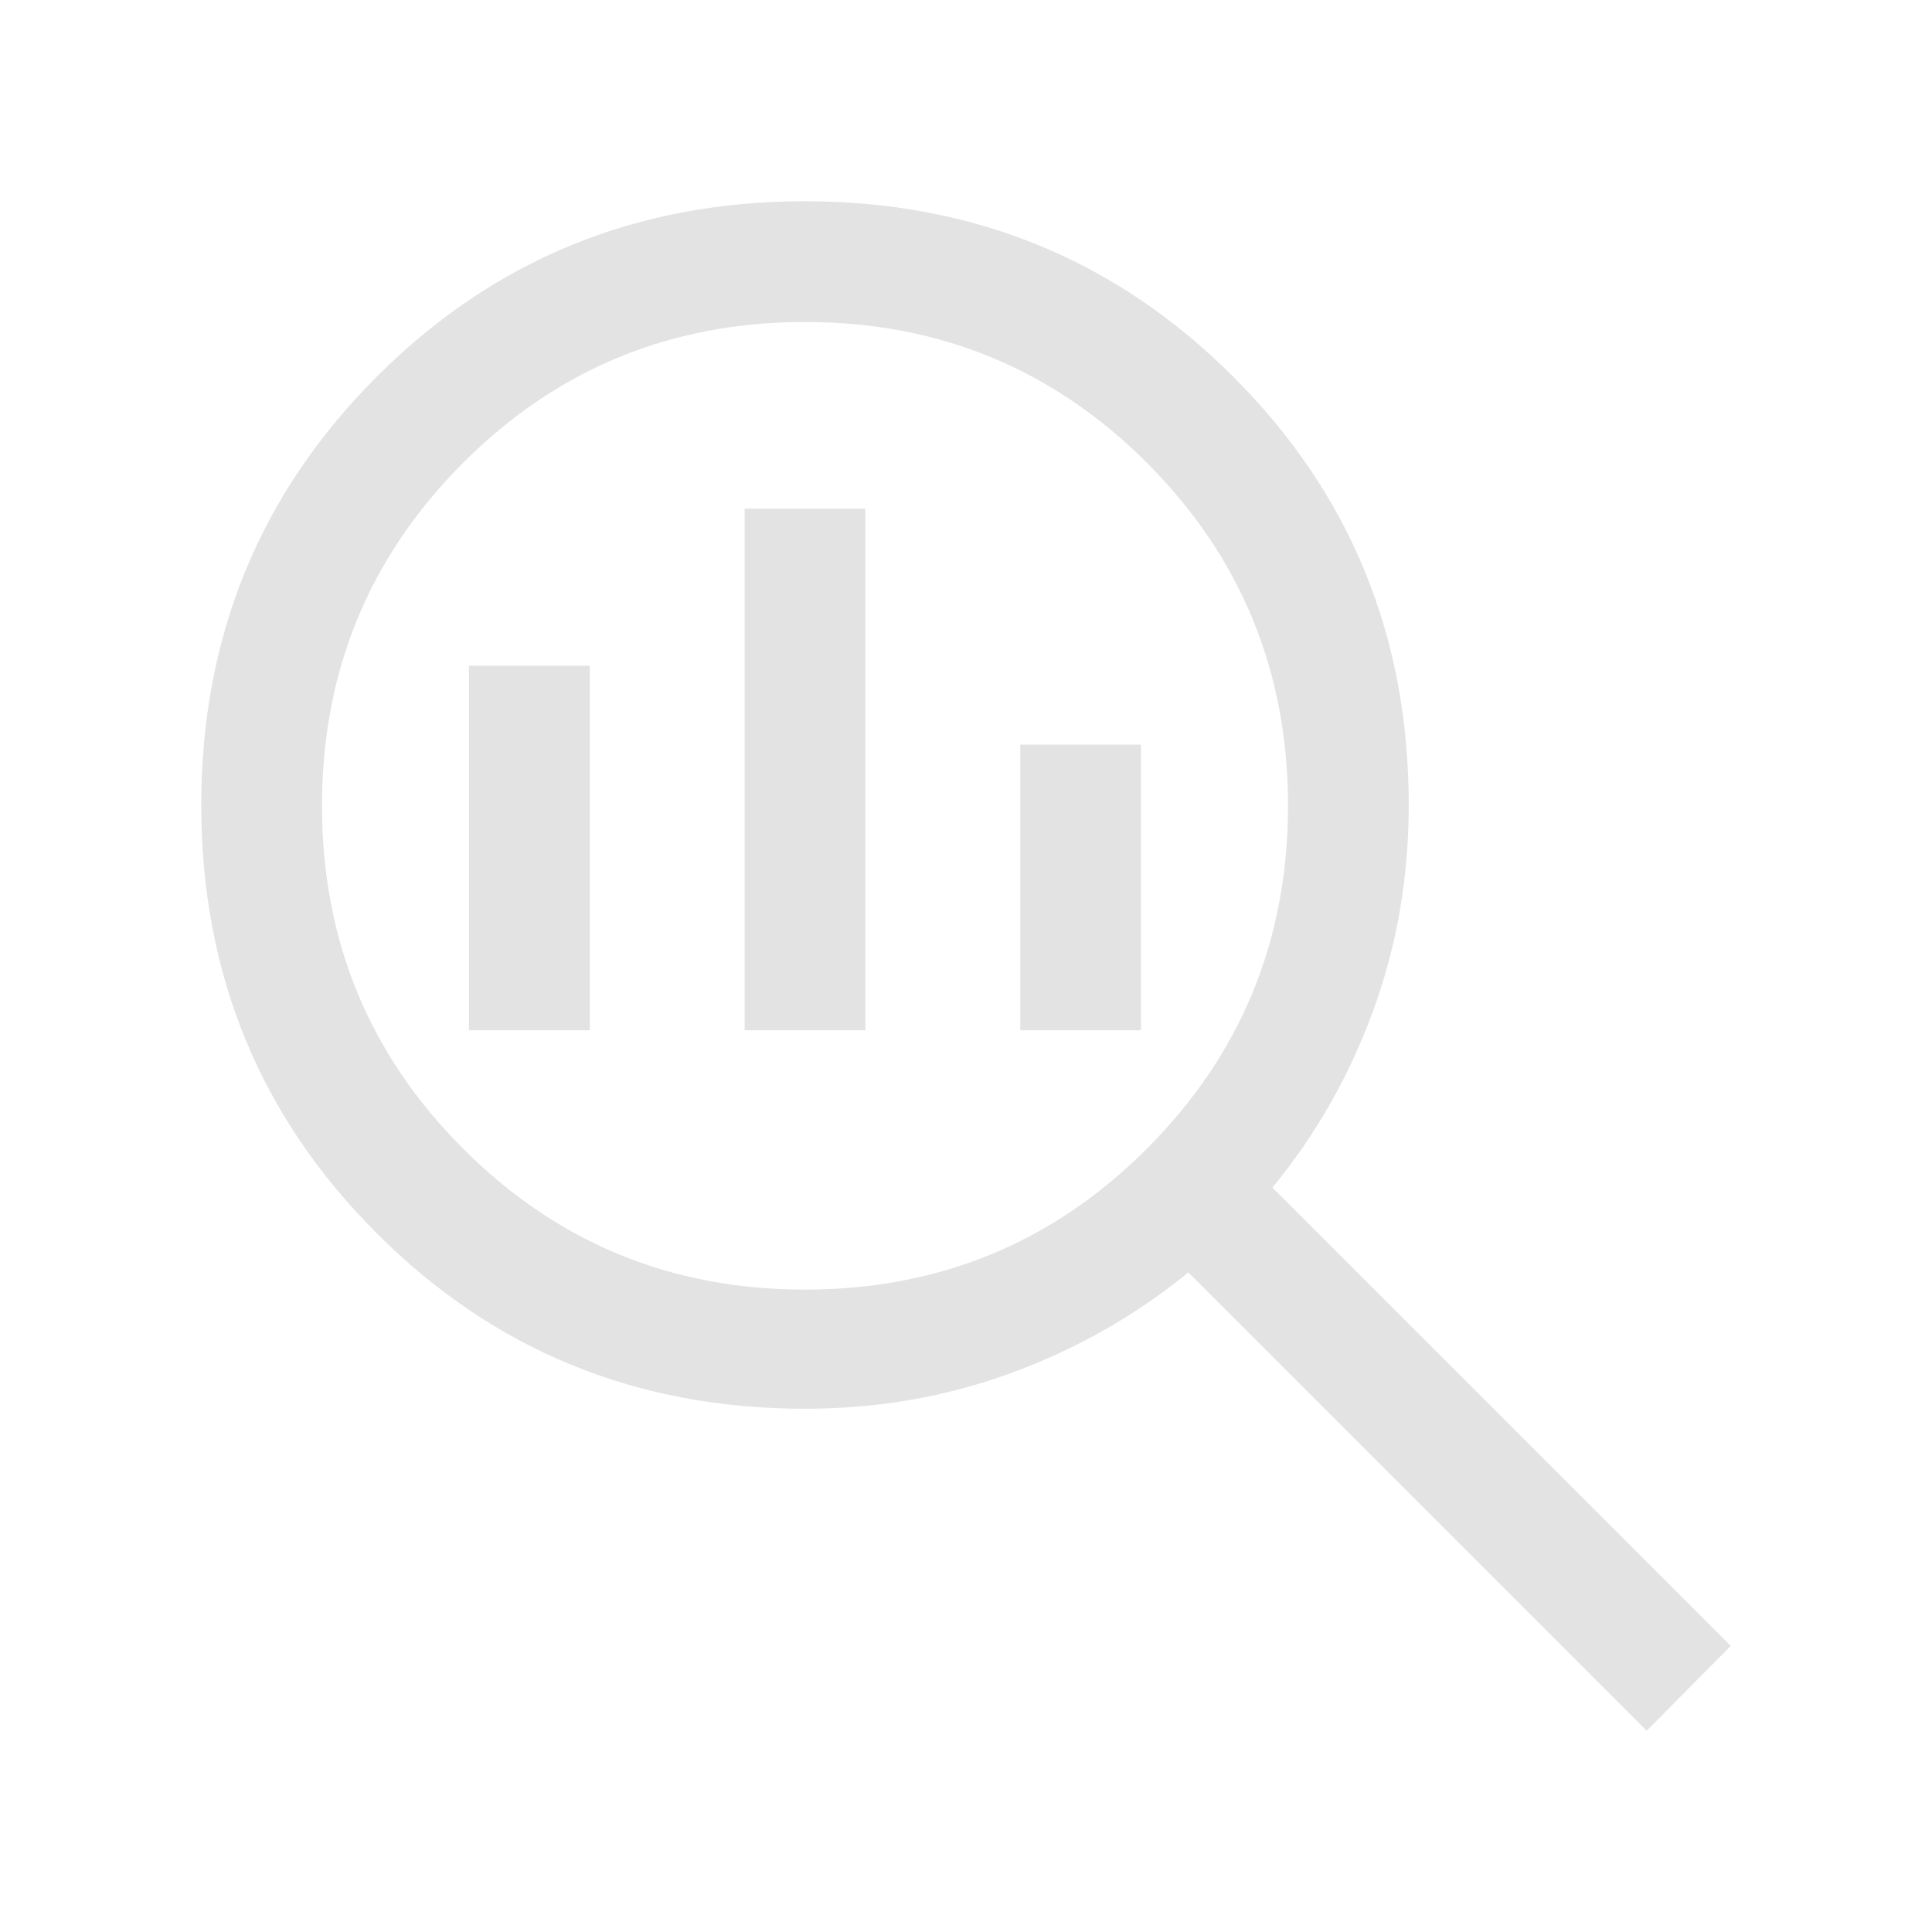
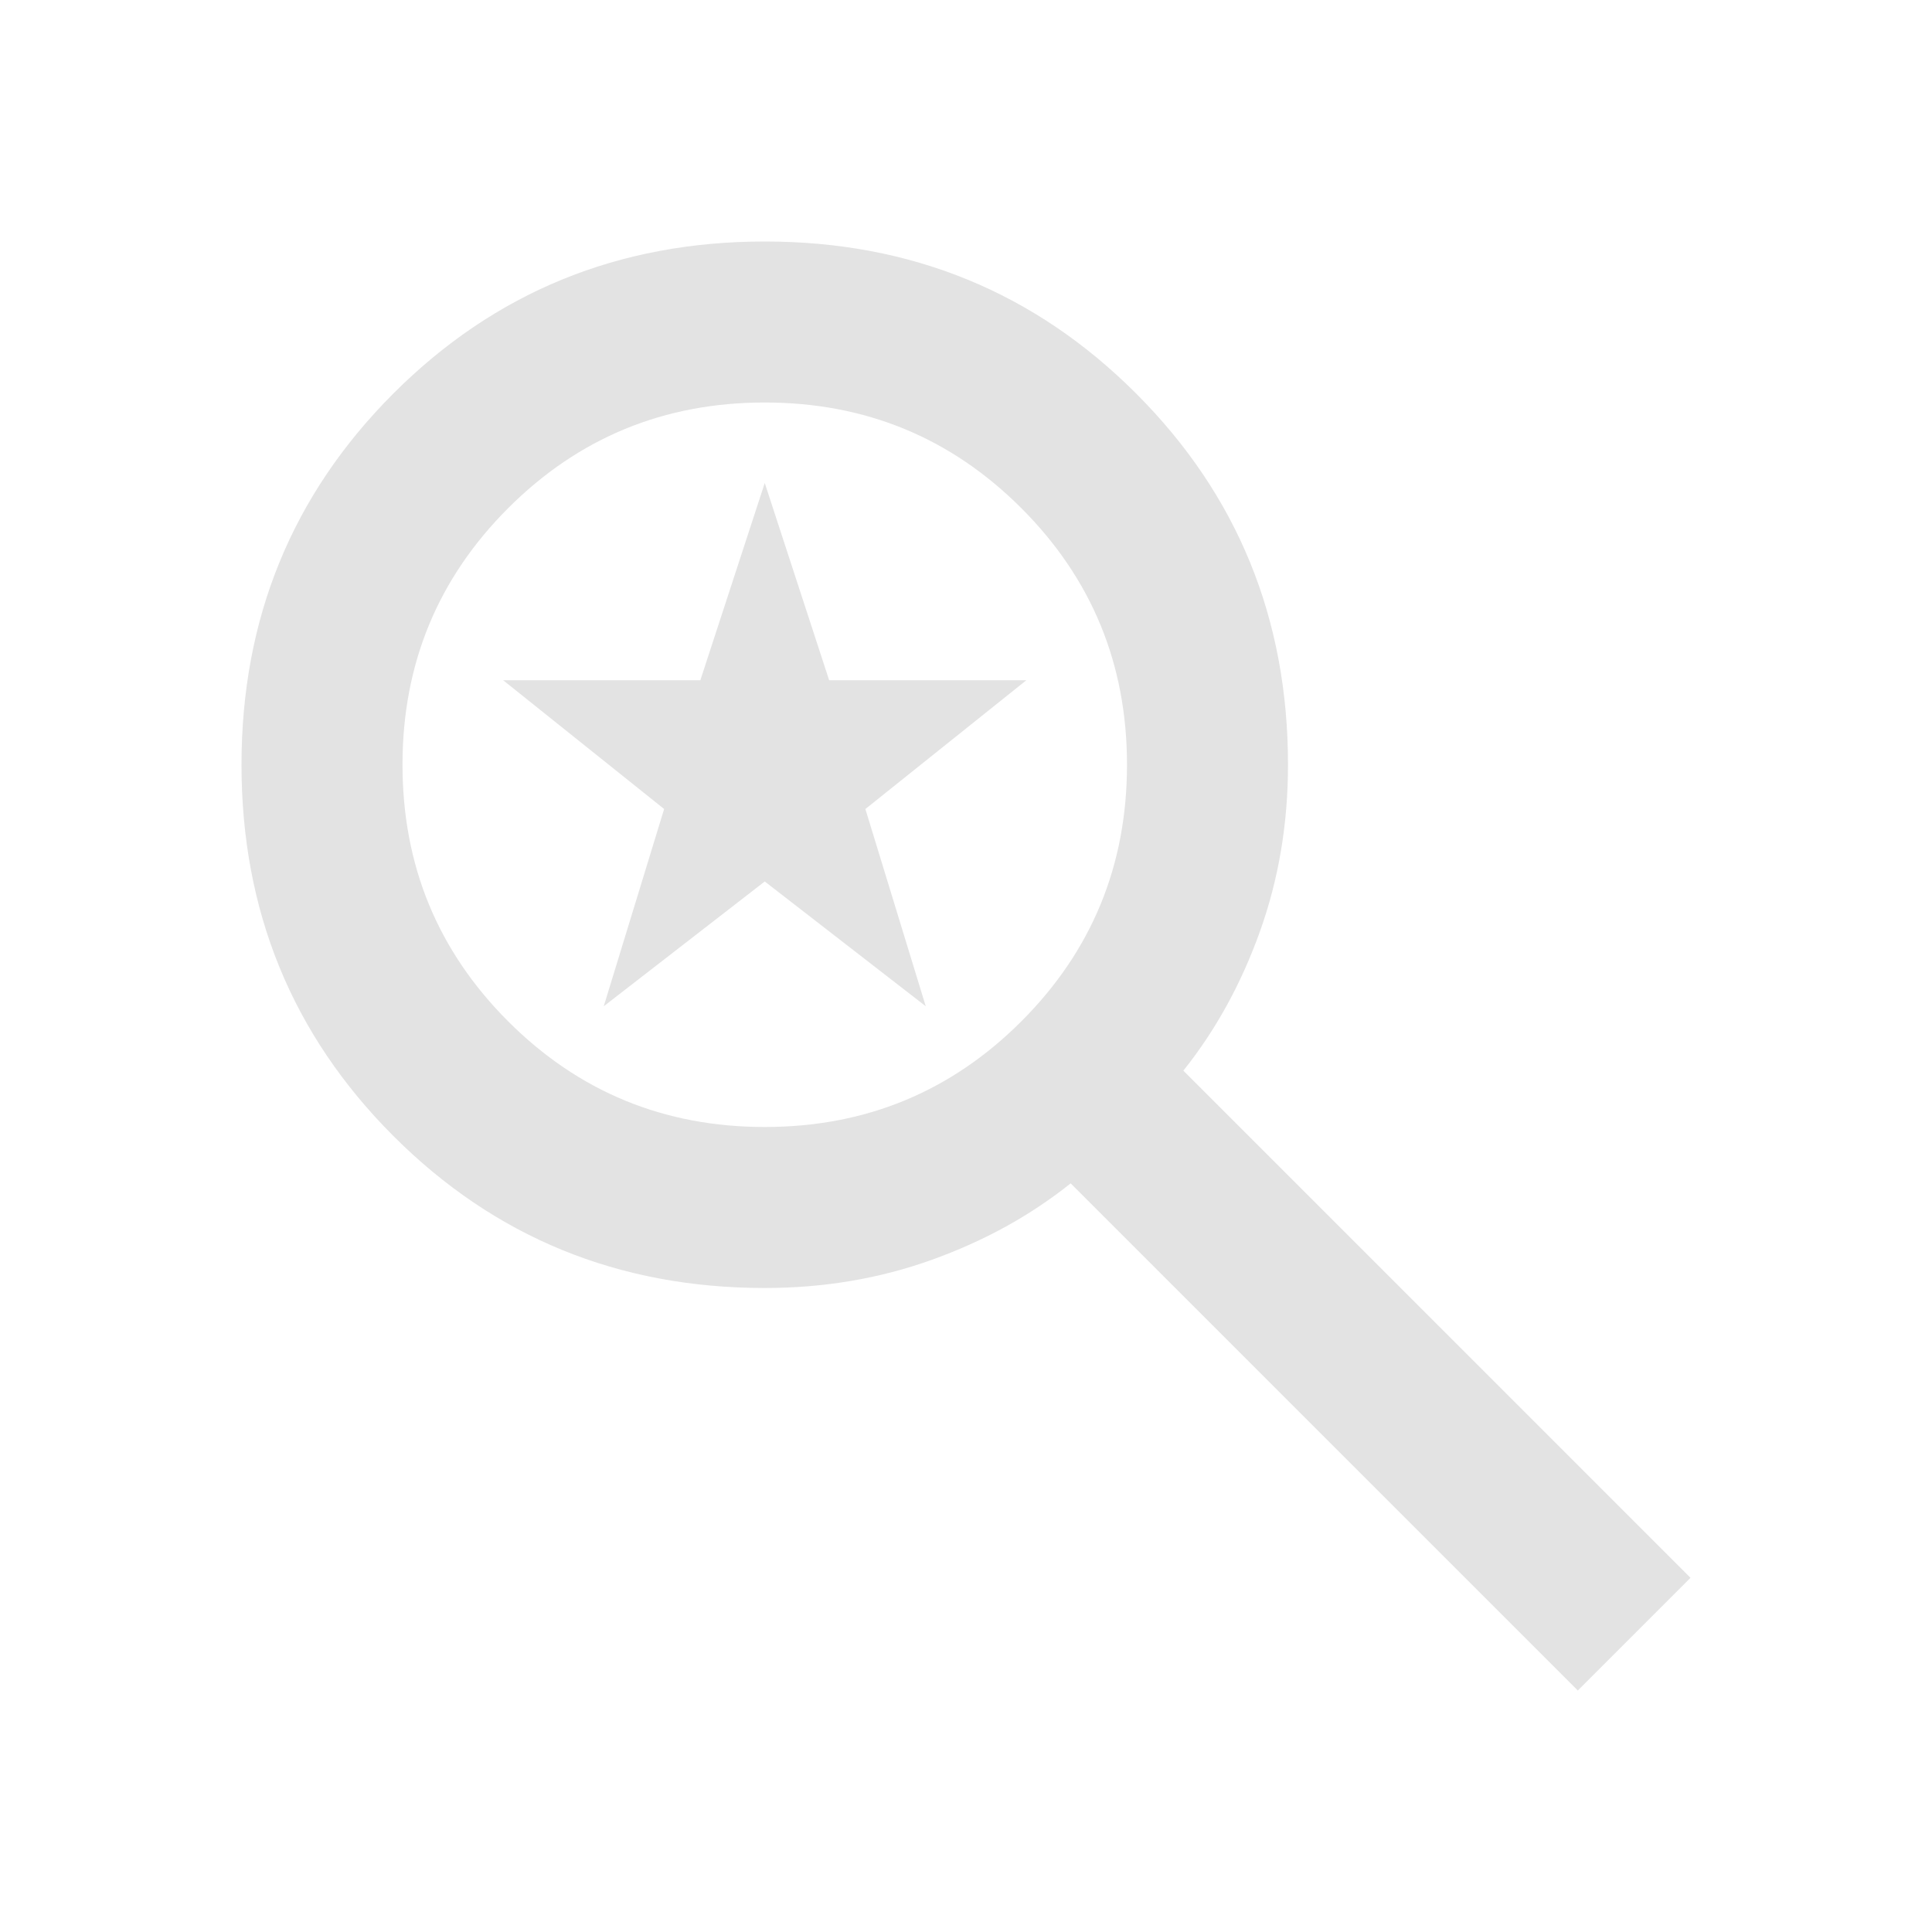
- <svg xmlns="http://www.w3.org/2000/svg" width="12" height="12" viewBox="0 0 12 12" fill="none">
-   <g id="search insights">
-     <path id="Vector" d="M5 8.01C5.833 8.01 6.542 7.718 7.125 7.133C7.708 6.549 8 5.839 8 5.005C8 4.17 7.708 3.461 7.125 2.876C6.542 2.292 5.833 2 5 2C4.167 2 3.458 2.292 2.875 2.876C2.292 3.461 2 4.17 2 5.005C2 5.839 2.292 6.549 2.875 7.133C3.458 7.718 4.167 8.01 5 8.01ZM4.625 6.399V3.159H5.375V6.399H4.625ZM2.913 6.399V4.135H3.663V6.399H2.913ZM6.337 6.399V4.625H7.087V6.399H6.337ZM10.228 10.75L7.381 7.903C7.055 8.17 6.69 8.377 6.286 8.526C5.881 8.675 5.453 8.75 5 8.75C3.953 8.75 3.066 8.387 2.34 7.66C1.613 6.934 1.25 6.047 1.25 5.001C1.25 3.954 1.613 3.067 2.34 2.34C3.066 1.613 3.953 1.25 4.999 1.25C6.046 1.25 6.933 1.613 7.66 2.34C8.387 3.066 8.75 3.953 8.75 5C8.75 5.453 8.675 5.881 8.526 6.286C8.377 6.69 8.17 7.053 7.903 7.376L10.75 10.223L10.228 10.75Z" fill="#E3E3E3" />
-   </g>
+ <svg xmlns="http://www.w3.org/2000/svg" height="24px" viewBox="0 -960 960 960" width="24px" fill="#e3e3e3">
+   <path d="M784-120 532-372q-30 24-69 38t-83 14q-109 0-184.5-75.5T120-580q0-109 75.5-184.5T380-840q109 0 184.5 75.5T640-580q0 44-14 83t-38 69l252 252-56 56ZM380-400q75 0 127.5-52.5T560-580q0-75-52.5-127.5T380-760q-75 0-127.5 52.5T200-580q0 75 52.5 127.5T380-400Zm-80-60 30-98-80-64h98l32-98 32 98h98l-80 64 30 98-80-62-80 62Z" />
</svg>
